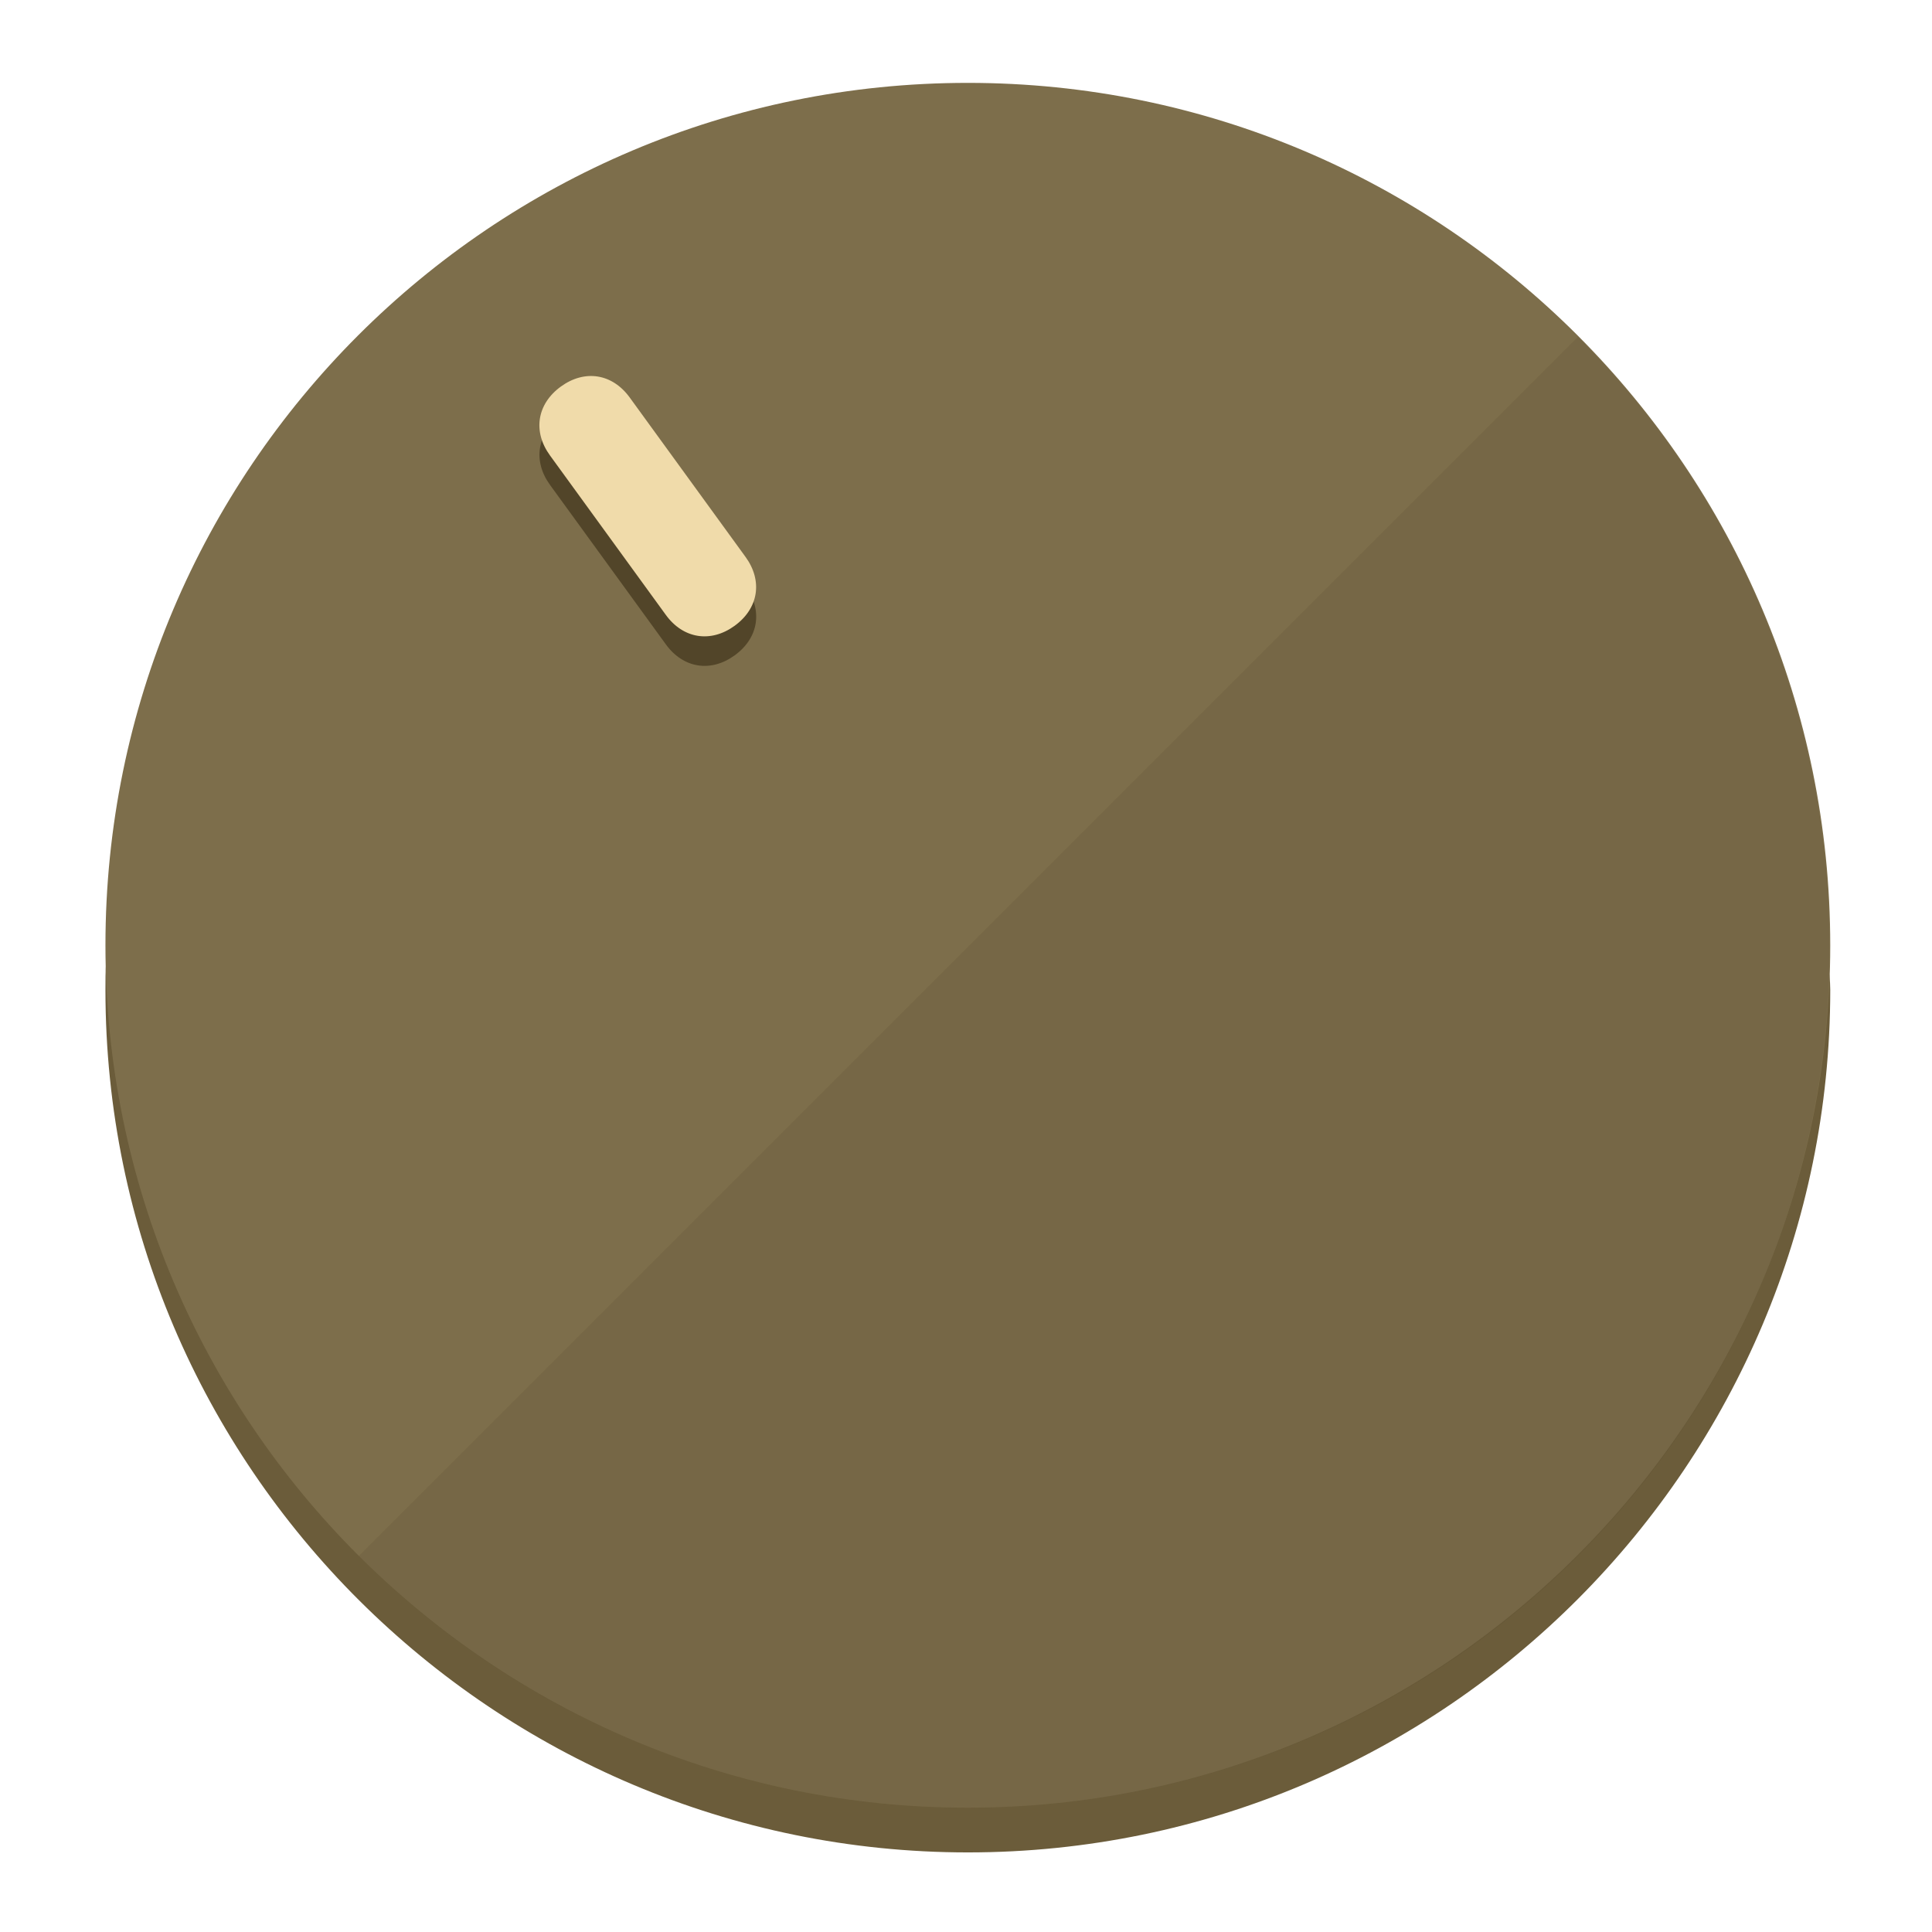
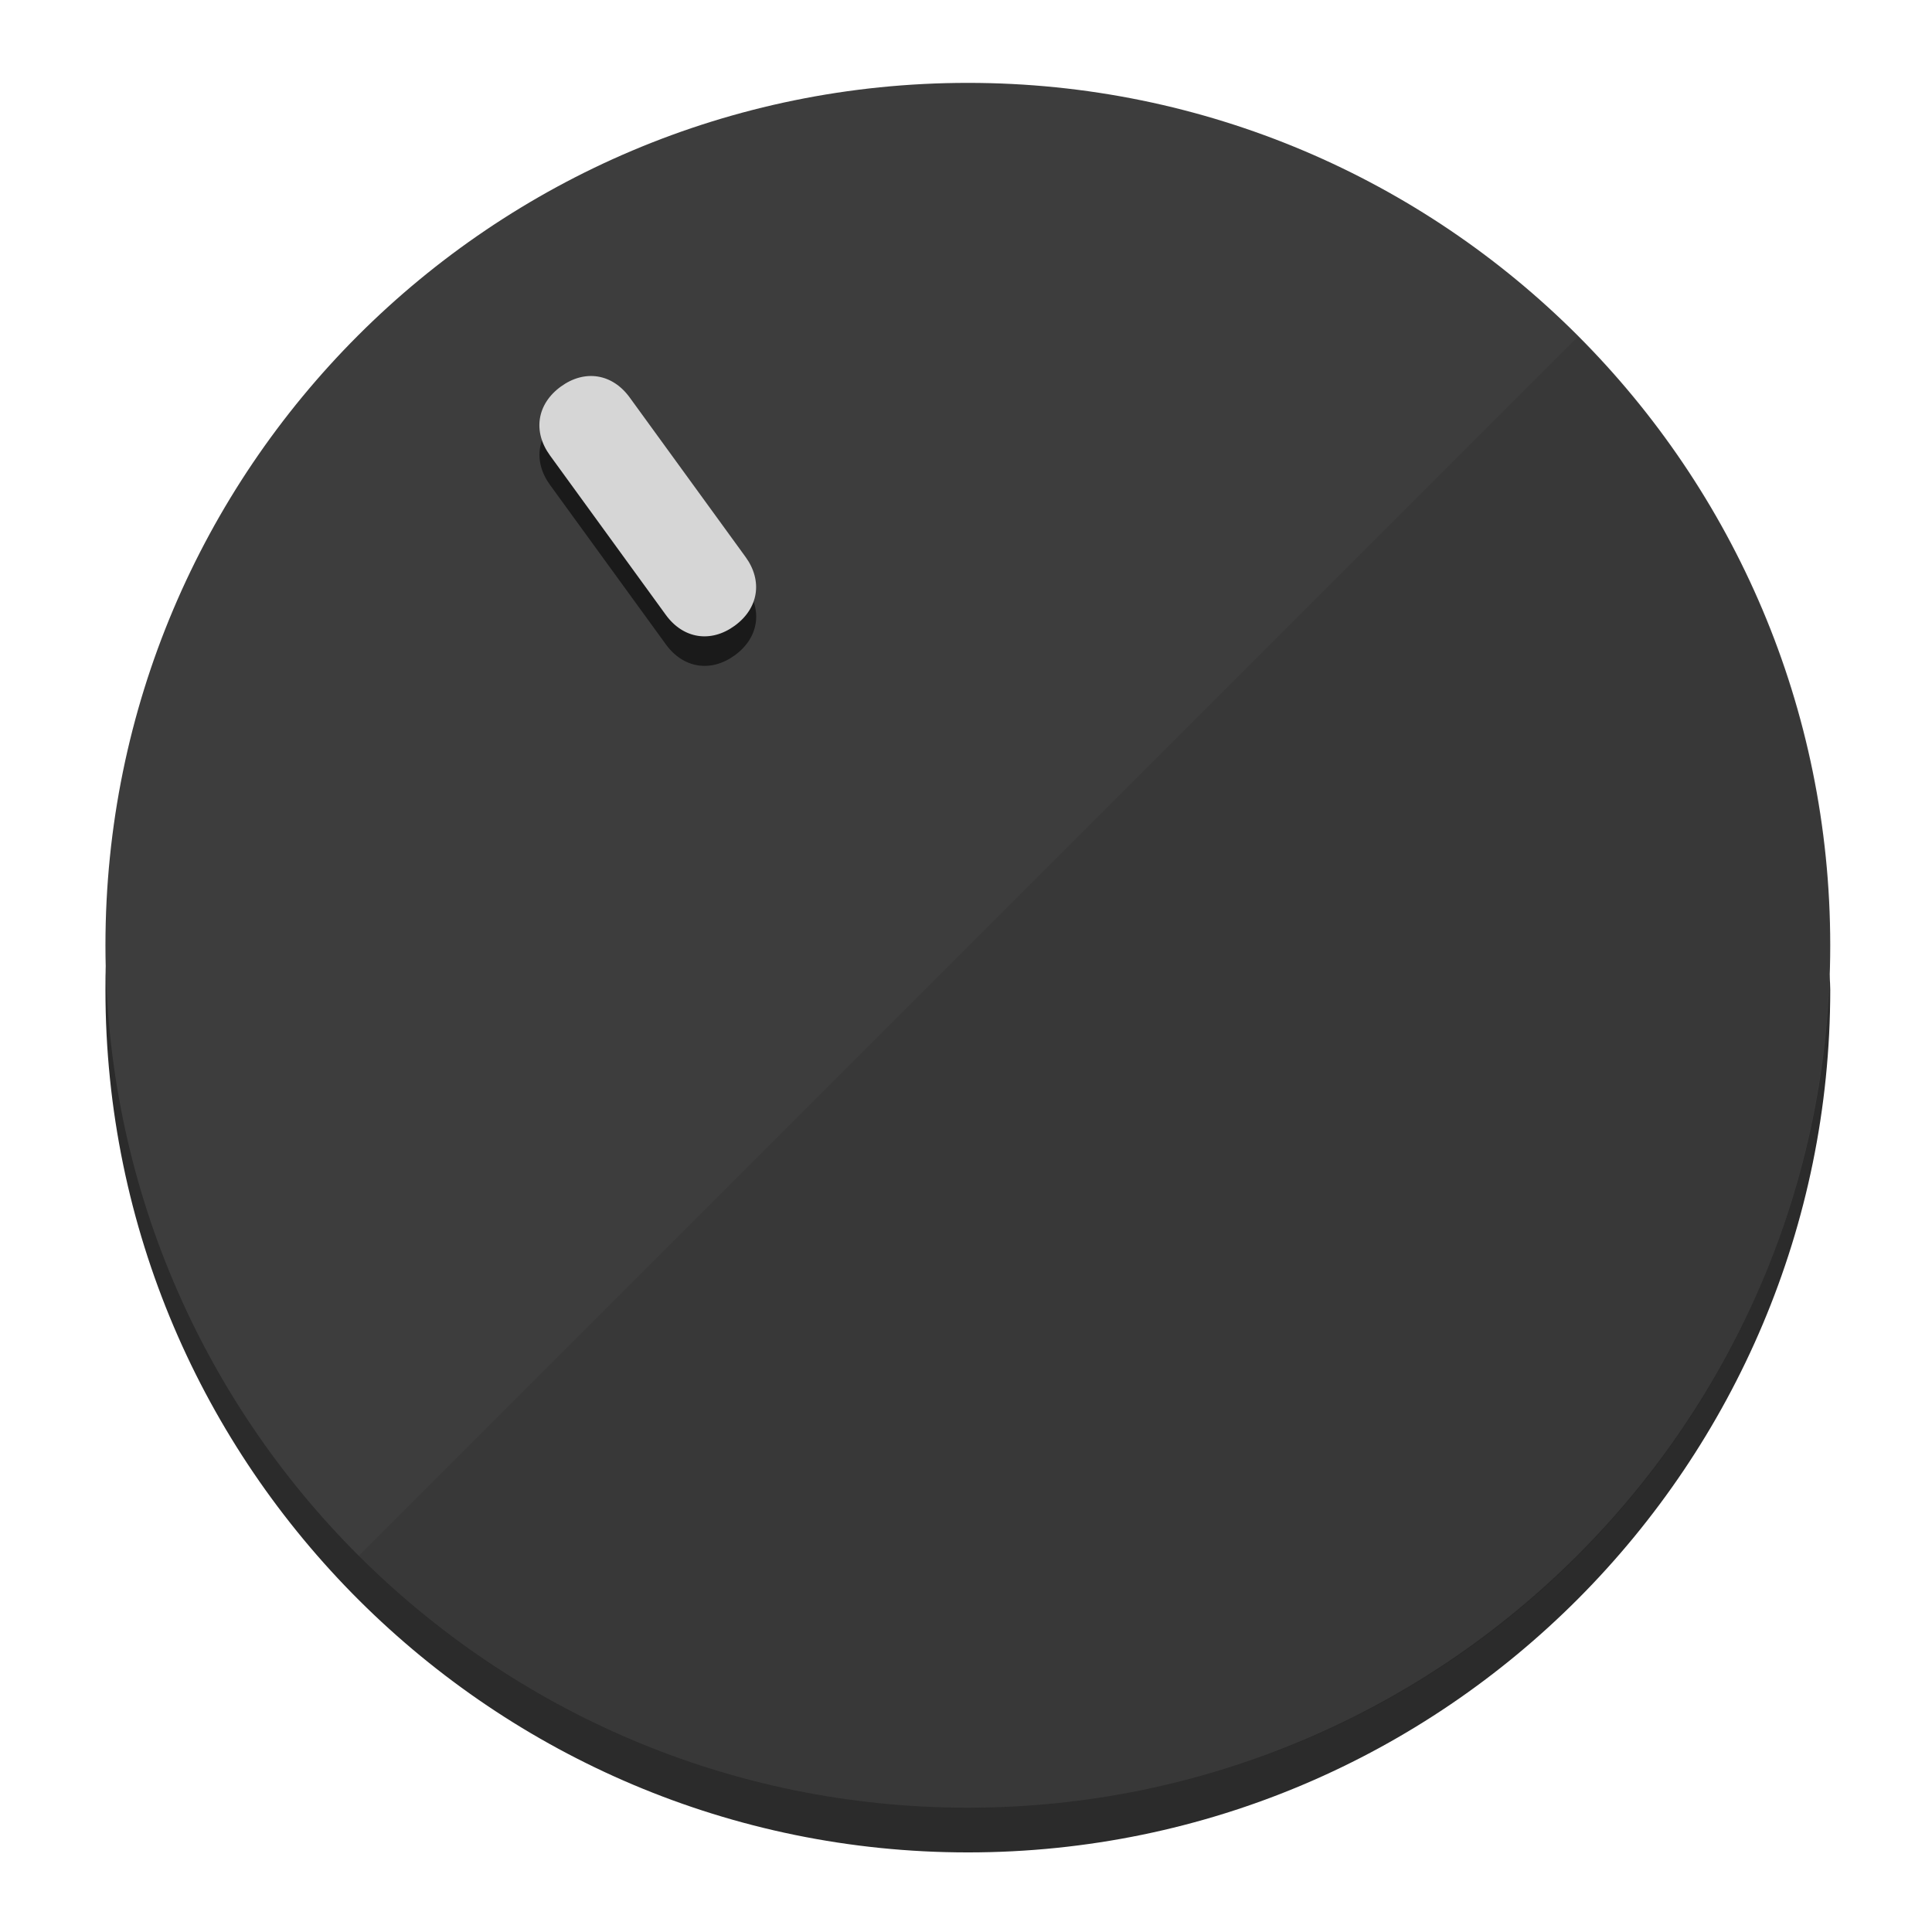
<svg xmlns="http://www.w3.org/2000/svg" height="120px" width="120px" version="1.1" id="Layer_1" viewBox="0 0 496.8 496.8" xml:space="preserve">
  <defs id="defs23" />
  <g id="g3158">
-     <path style="display:inline;fill:#6B5C3A;fill-opacity:1;stroke-width:1.584" d="m 248.875,445.92 c 116.582,0 212.89,-91.238 220.493,-205.286 0,5.069 1.267,8.87 1.267,13.939 0,121.651 -98.842,221.76 -221.76,221.76 -121.651,0 -221.76,-98.842 -221.76,-221.76 0,-5.069 0,-8.87 1.267,-13.939 7.603,114.048 103.91,205.286 220.493,205.286 z" id="path8" />
-     <circle style="display:inline;fill:#7D6E4B;fill-opacity:1;stroke-width:1.584" cx="248.875" cy="243.071" r="221.76" id="circle12" />
-     <path style="display:inline;fill:#524529;fill-opacity:0.154;stroke-width:1.587" d="m 405.744,86.606 c 86.308,86.308 86.308,227.193 0,313.5 -86.308,86.308 -227.193,86.308 -313.5,0" id="path14" />
+     <path style="display:inline;fill:#2B2B2B;fill-opacity:1;stroke-width:1.584" d="m 248.875,445.92 c 116.582,0 212.89,-91.238 220.493,-205.286 0,5.069 1.267,8.87 1.267,13.939 0,121.651 -98.842,221.76 -221.76,221.76 -121.651,0 -221.76,-98.842 -221.76,-221.76 0,-5.069 0,-8.87 1.267,-13.939 7.603,114.048 103.91,205.286 220.493,205.286 z" id="path8" />
+     <circle style="display:inline;fill:#3D3D3D;fill-opacity:1;stroke-width:1.584" cx="248.875" cy="243.071" r="221.76" id="circle12" />
+     <path style="display:inline;fill:#1A1A1A;fill-opacity:0.154;stroke-width:1.587" d="m 405.744,86.606 c 86.308,86.308 86.308,227.193 0,313.5 -86.308,86.308 -227.193,86.308 -313.5,0" id="path14" />
  </g>
  <g id="g3198">
    <circle style="display:none;fill:#000000;fill-opacity:0;stroke-width:1.584" cx="57.84" cy="343.108" r="221.76" id="circle12-3" transform="rotate(-36)" />
-     <path style="display:inline;fill:#524529;fill-opacity:1;stroke-width:1.584" d="m 191.735,150.81 c 4.469,6.151 3.348,13.231 -2.803,17.7 v 0 c -6.151,4.469 -13.231,3.348 -17.7,-2.803 L 141.437,124.699 c -4.469,-6.151 -3.348,-13.231 2.803,-17.7 v 0 c 6.151,-4.469 13.231,-3.348 17.7,2.803 z" id="path3789" />
-     <path style="display:inline;fill:#F0DBAA;stroke-width:1.584" d="m 191.713,143.214 c 4.469,6.151 3.348,13.231 -2.803,17.7 v 0 c -6.151,4.469 -13.231,3.348 -17.7,-2.803 L 141.416,117.103 c -4.469,-6.151 -3.348,-13.231 2.803,-17.7 v 0 c 6.151,-4.469 13.231,-3.348 17.7,2.803 z" id="path915" />
+     <path style="display:inline;fill:#1A1A1A;fill-opacity:1;stroke-width:1.584" d="m 191.735,150.81 c 4.469,6.151 3.348,13.231 -2.803,17.7 v 0 c -6.151,4.469 -13.231,3.348 -17.7,-2.803 L 141.437,124.699 c -4.469,-6.151 -3.348,-13.231 2.803,-17.7 v 0 c 6.151,-4.469 13.231,-3.348 17.7,2.803 z" id="path3789" />
+     <path style="display:inline;fill:#D6D6D6;stroke-width:1.584" d="m 191.713,143.214 c 4.469,6.151 3.348,13.231 -2.803,17.7 v 0 c -6.151,4.469 -13.231,3.348 -17.7,-2.803 L 141.416,117.103 c -4.469,-6.151 -3.348,-13.231 2.803,-17.7 v 0 c 6.151,-4.469 13.231,-3.348 17.7,2.803 z" id="path915" />
  </g>
</svg>
